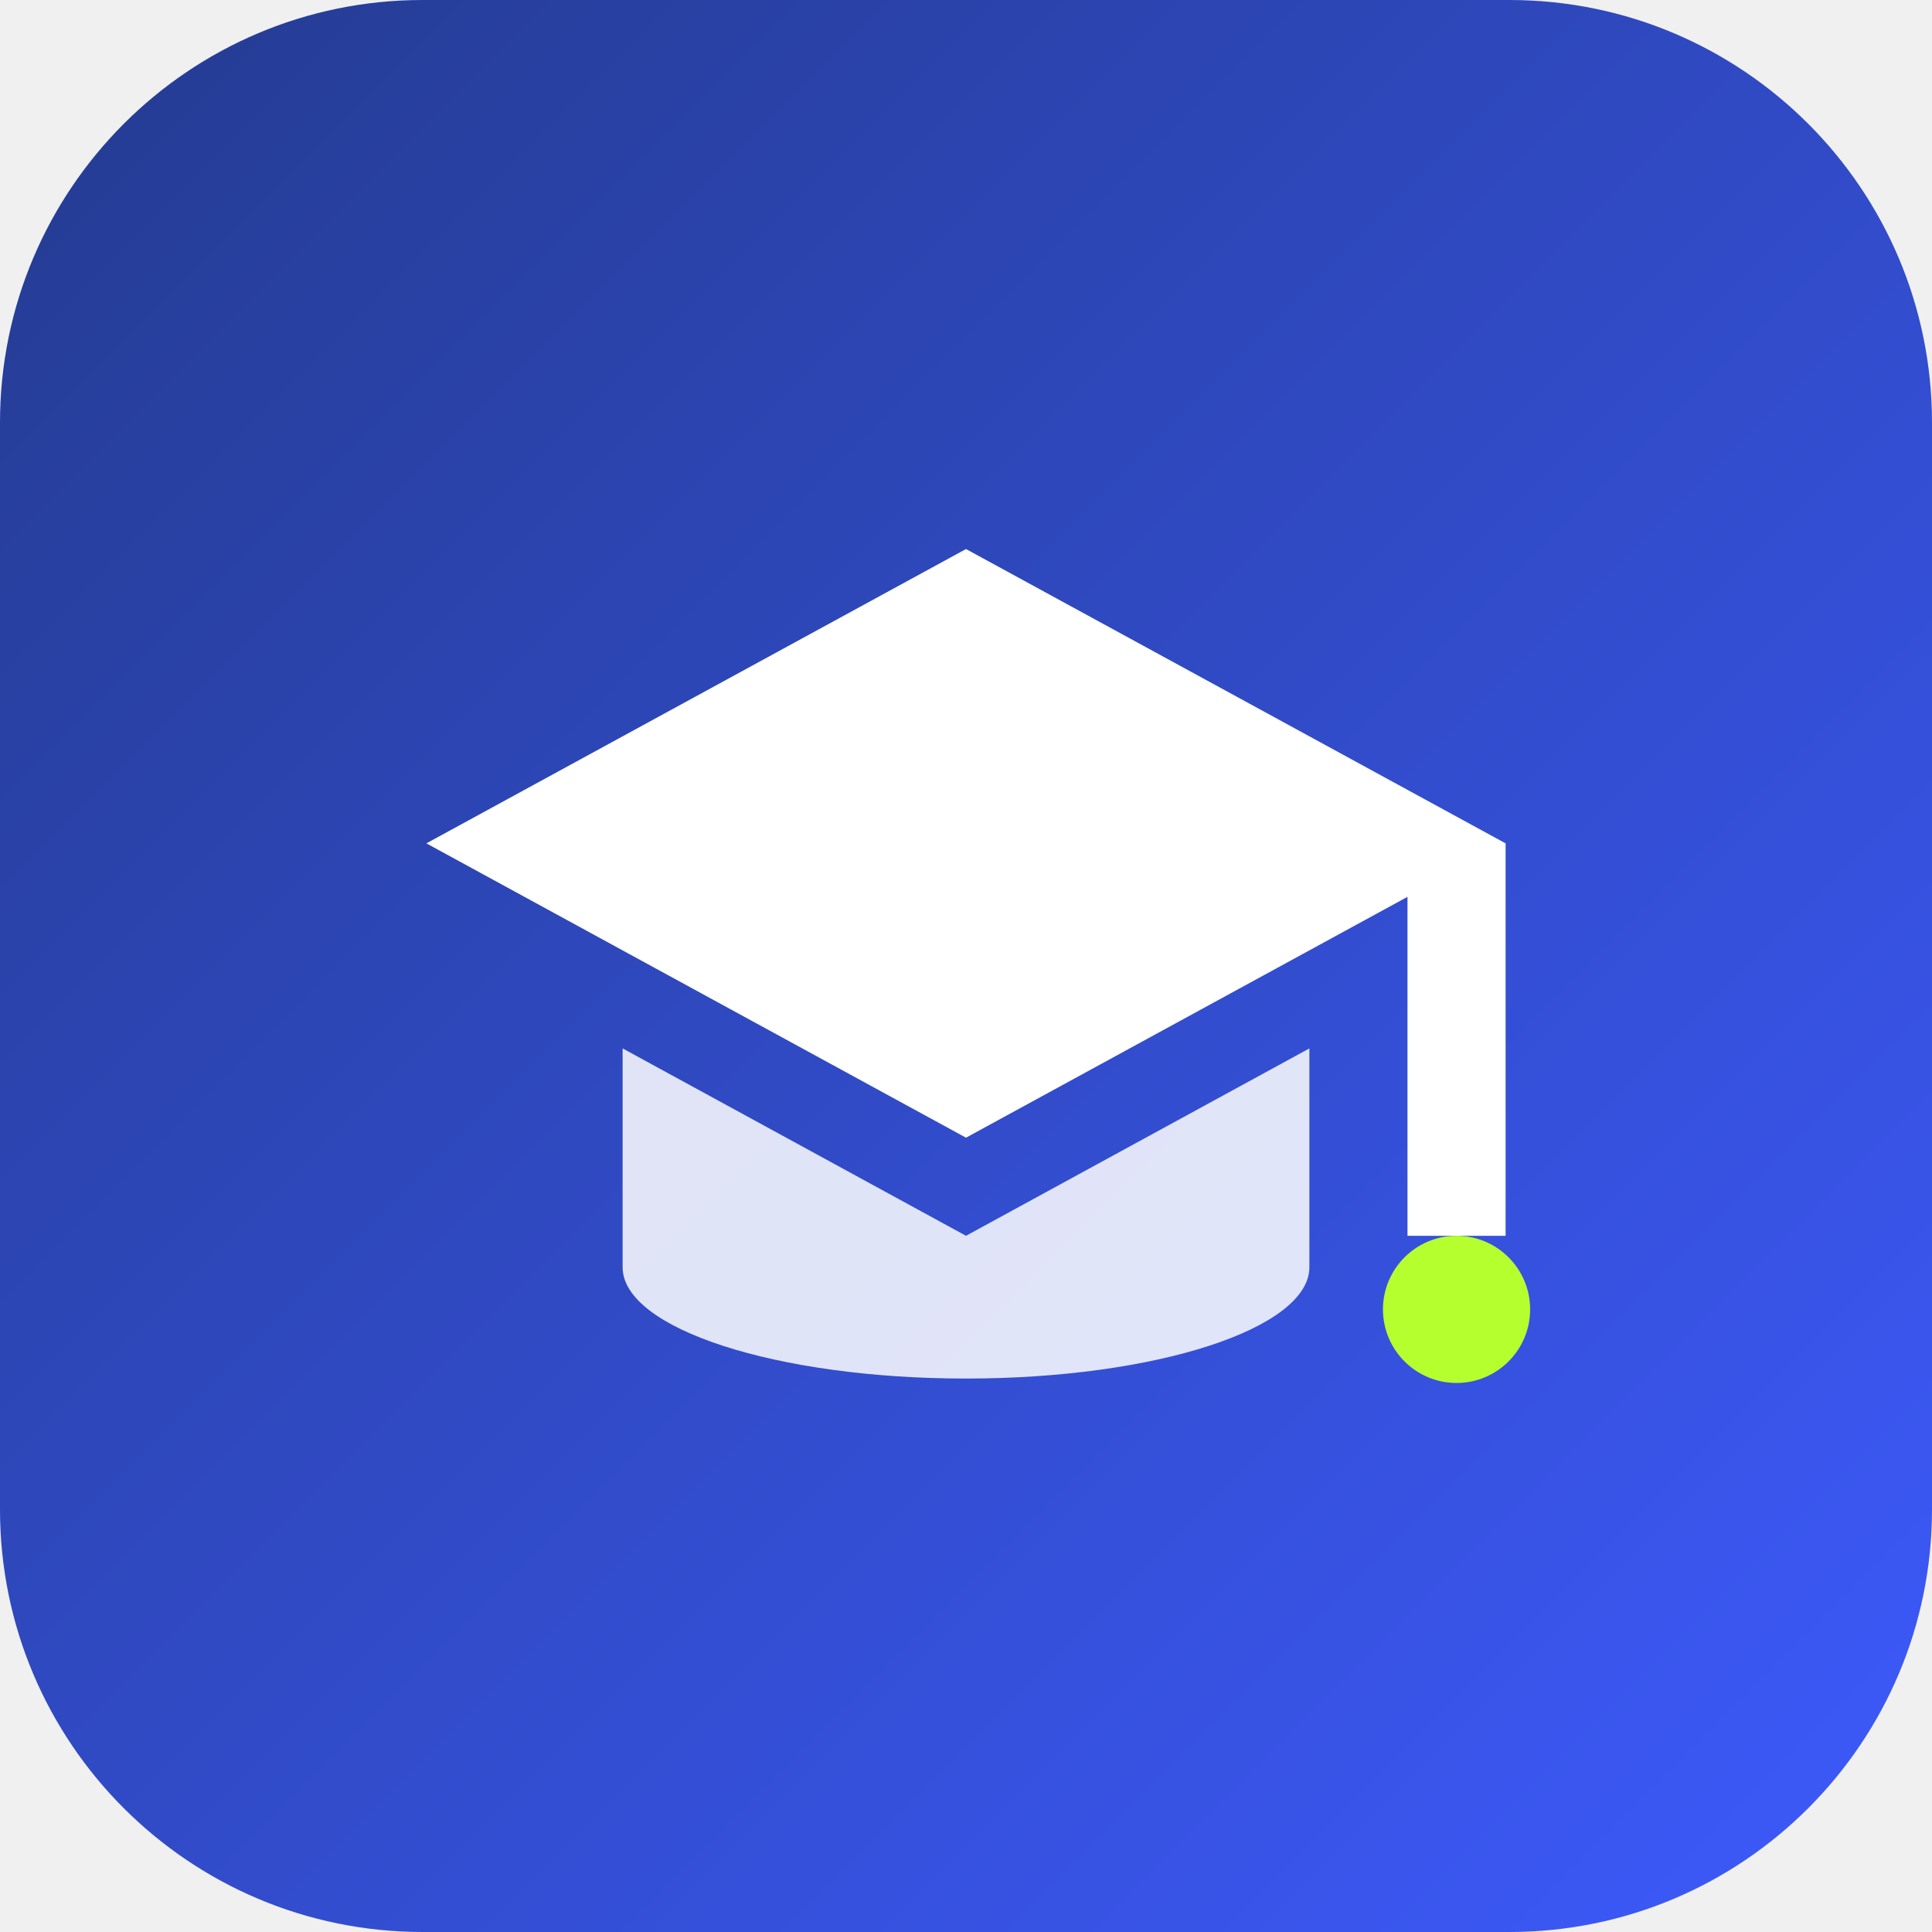
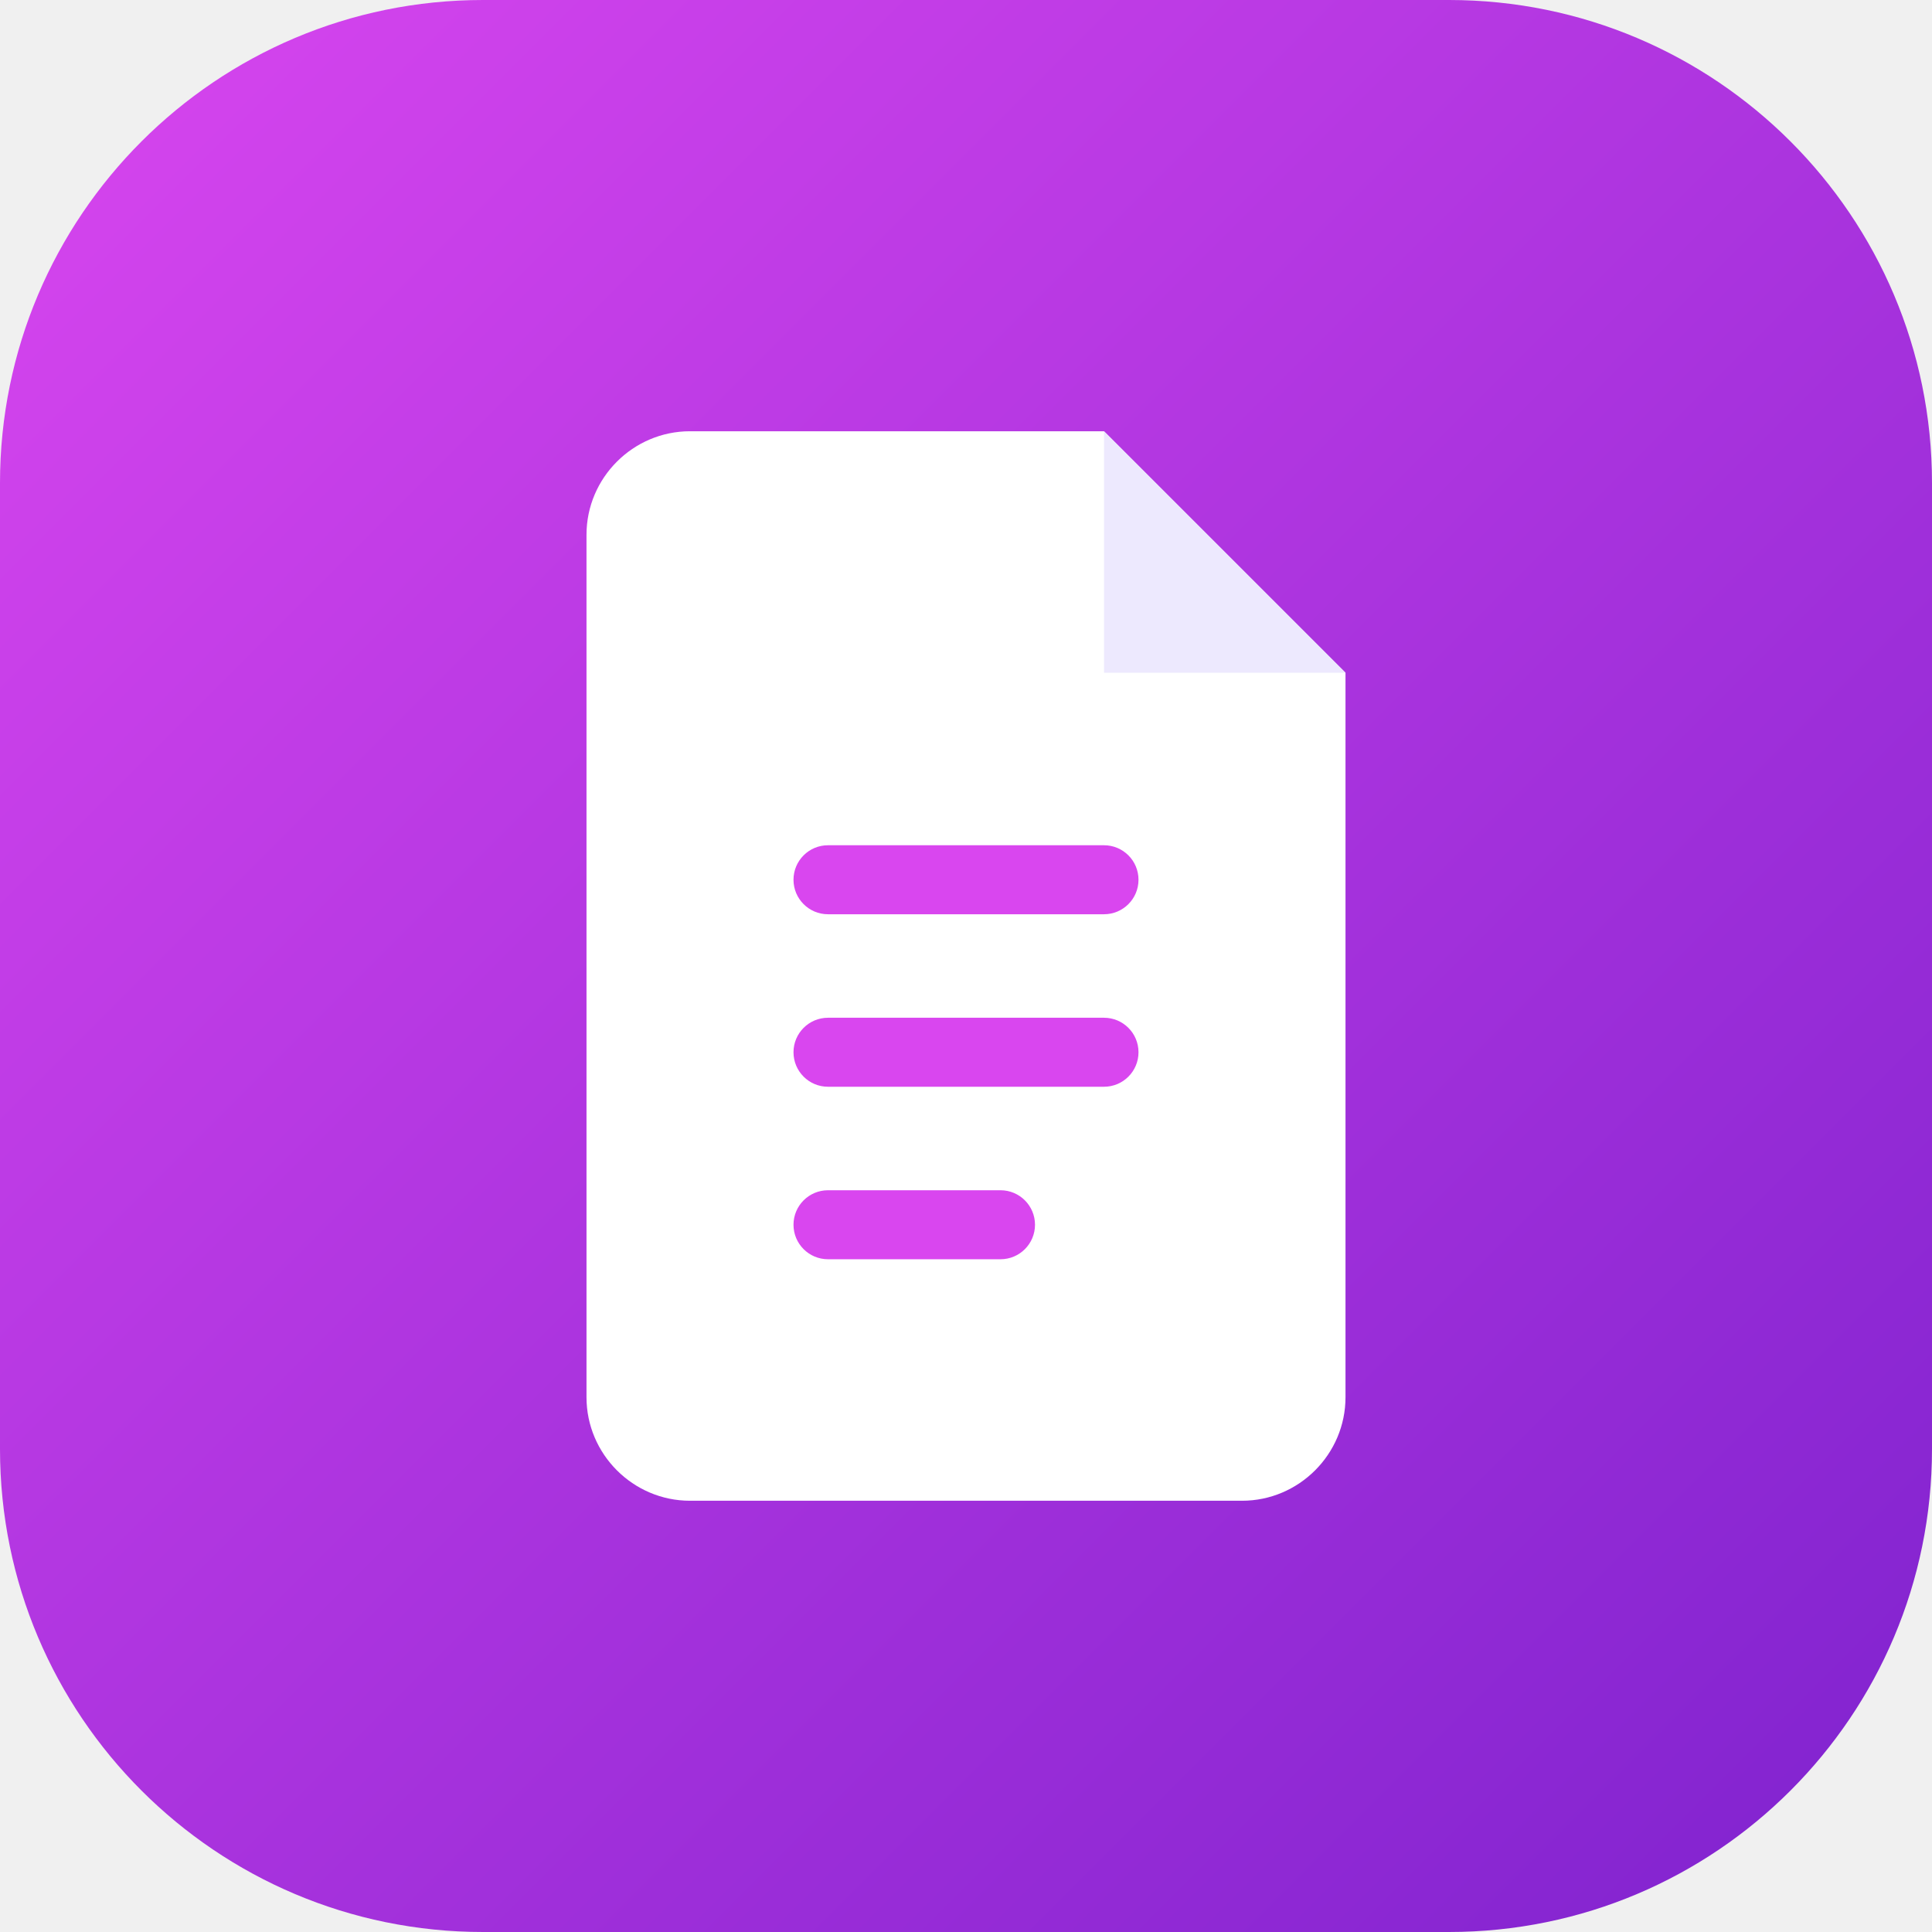
- <svg xmlns="http://www.w3.org/2000/svg" width="512" height="512" viewBox="0 0 512 512">
+ <svg xmlns="http://www.w3.org/2000/svg" width="512" height="512" viewBox="0 0 112 112">
  <defs>
-     <linearGradient id="bg-grad" x1="0%" y1="0%" x2="100%" y2="100%">
-       <stop offset="0%" stop-color="#243B8F" />
-       <stop offset="100%" stop-color="#3D5AFD" />
+     <linearGradient id="favicon-doc-grad" x1="0%" y1="0%" x2="100%" y2="100%">
+       <stop offset="0%" stop-color="#d946ef" />
+       <stop offset="100%" stop-color="#7e22ce" />
    </linearGradient>
  </defs>
-   <rect width="512" height="512" rx="112" fill="url(#bg-grad)" />
-   <g transform="translate(256, 256) scale(13) translate(-12, -11.5)">
-     <path d="M12 3L1 9l11 6 9-4.91V17h2V9L12 3z" fill="white" />
-     <path d="M5 13.18v4.46c0 1.25 3.13 2.27 7 2.27s7-1.02 7-2.27v-4.46l-7 3.82-7-3.82z" fill="white" opacity="0.85" />
-     <circle cx="22" cy="18.5" r="1.5" fill="#B6FF2E" />
-   </g>
+   <rect width="112" height="112" rx="28" fill="url(#favicon-doc-grad)" />
+   <path d="M40 25h24l14 14v42c0 3.3-2.7 6-6 6H40c-3.3 0-6-2.7-6-6V31c0-3.3 2.7-6 6-6z" fill="#FFFFFF" />
+   <path d="M64 25v14h14z" fill="#EDE9FE" />
+   <rect x="46" y="49" width="20" height="4" rx="2" fill="#d946ef" />
+   <rect x="46" y="59" width="20" height="4" rx="2" fill="#d946ef" />
+   <rect x="46" y="69" width="14" height="4" rx="2" fill="#d946ef" />
</svg>
